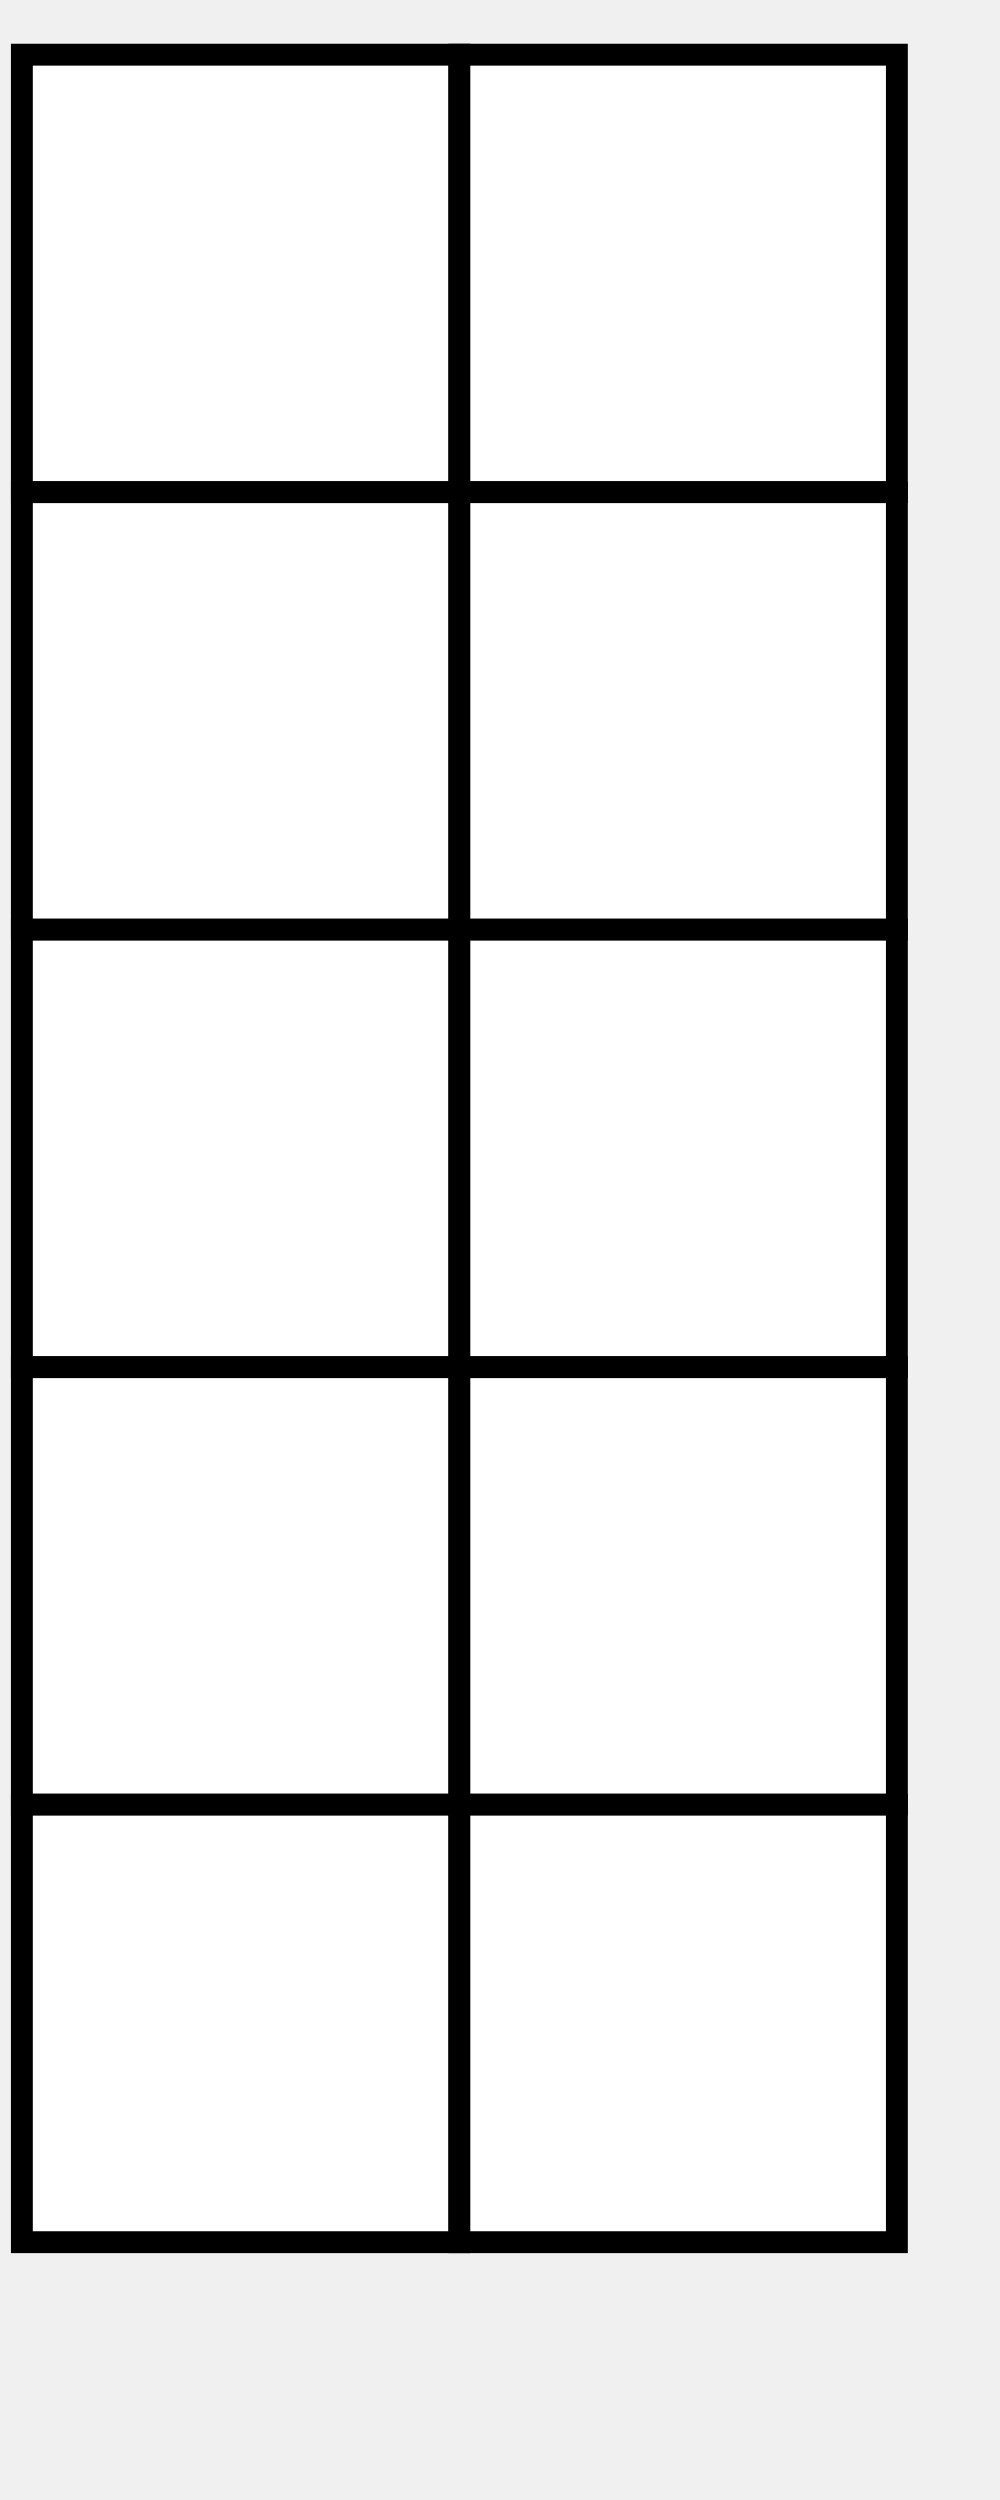
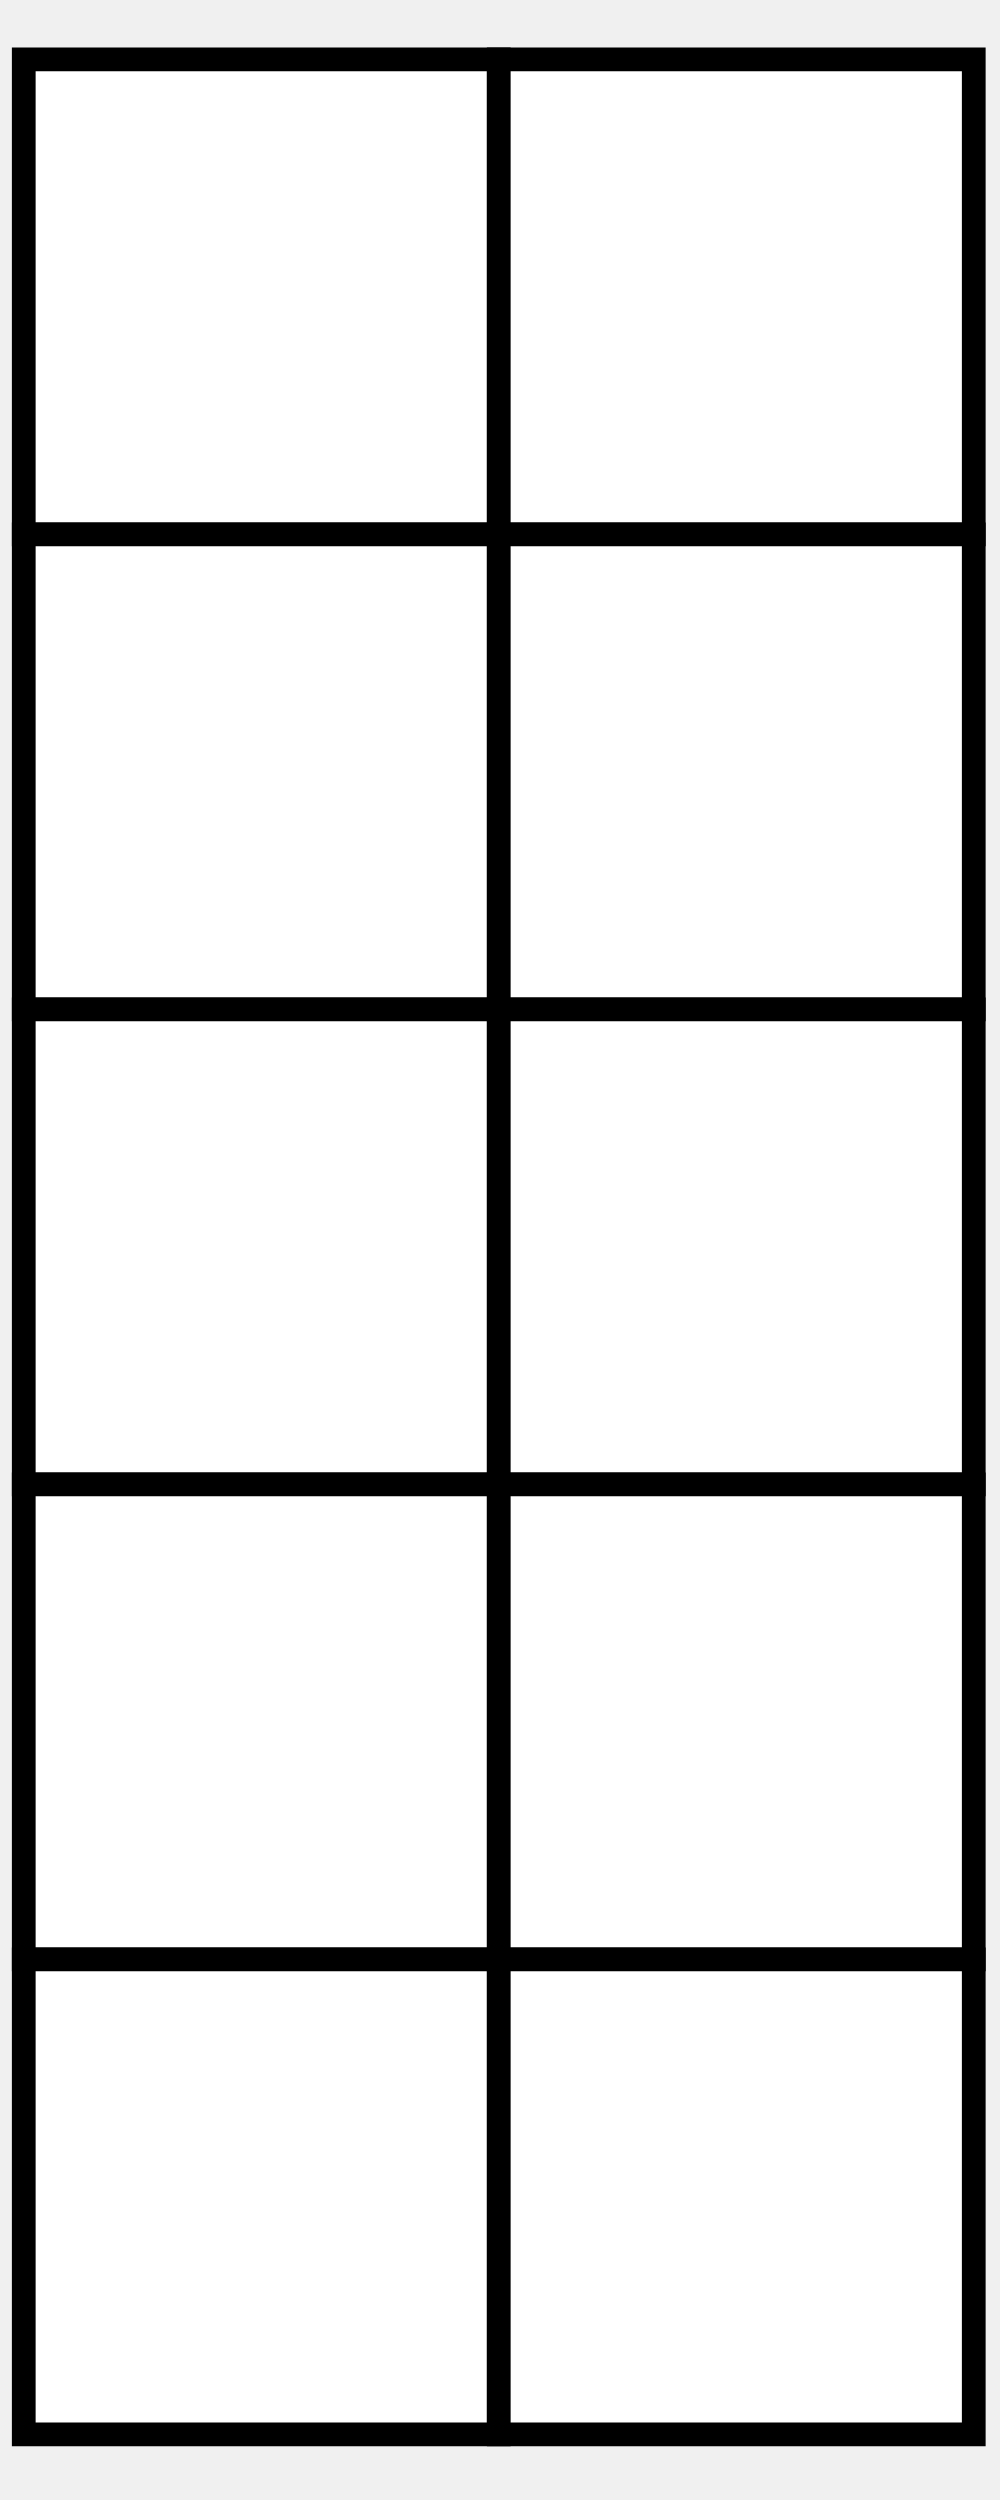
- <svg xmlns="http://www.w3.org/2000/svg" baseProfile="full" height="40" version="1.1" width="16">
+ <svg xmlns="http://www.w3.org/2000/svg" baseProfile="full" height="200" version="1.1" width="80">
  <defs>
    <marker id="arrow" markerHeight="3.5" markerWidth="5" orient="auto" refX="5.0" refY="1.7">
      <polygon points="0,0 5,1.75 0,3.5" />
    </marker>
  </defs>
-   <g style="fill:white; stroke: black; stroke-width: 0.01;" transform="scale(7.0) translate(1.05 2.625)">
+   <g style="fill:white; stroke: black; stroke-width: 0.01;" transform="scale(38.0) translate(1.05 2.625)">
    <g transform="translate(-1.0 -2.5)">
      <g>
        <g>
          <g />
          <g transform="translate(0.5 0)">
            <g>
              <g>
                <g>
                  <g>
                    <g>
                      <g />
                      <g transform="translate(0 0.5)">
                        <g>
                          <g style="stroke-width: 0.05;">
                            <g style=";" transform="scale(1)">
                              <rect height="1" width="1" x="-0.5" y="-0.5" />
                            </g>
                          </g>
                        </g>
                      </g>
                    </g>
                    <g transform="translate(0 1.5)">
                      <g>
                        <g style="stroke-width: 0.05;">
                          <g style=";" transform="scale(1)">
                            <rect height="1" width="1" x="-0.5" y="-0.5" />
                          </g>
                        </g>
                      </g>
                    </g>
                  </g>
                  <g transform="translate(0 2.5)">
                    <g>
                      <g style="stroke-width: 0.05;">
                        <g style=";" transform="scale(1)">
                          <rect height="1" width="1" x="-0.5" y="-0.5" />
                        </g>
                      </g>
                    </g>
                  </g>
                </g>
                <g transform="translate(0 3.5)">
                  <g>
                    <g style="stroke-width: 0.05;">
                      <g style=";" transform="scale(1)">
                        <rect height="1" width="1" x="-0.5" y="-0.5" />
                      </g>
                    </g>
                  </g>
                </g>
              </g>
              <g transform="translate(0 4.5)">
                <g>
                  <g style="stroke-width: 0.05;">
                    <g style=";" transform="scale(1)">
                      <rect height="1" width="1" x="-0.5" y="-0.5" />
                    </g>
                  </g>
                </g>
              </g>
            </g>
          </g>
        </g>
        <g transform="translate(1.5 0)">
          <g>
            <g>
              <g>
                <g>
                  <g>
                    <g />
                    <g transform="translate(0 0.5)">
                      <g>
                        <g style="stroke-width: 0.05;">
                          <g style=";" transform="scale(1)">
                            <rect height="1" width="1" x="-0.5" y="-0.5" />
                          </g>
                        </g>
                      </g>
                    </g>
                  </g>
                  <g transform="translate(0 1.5)">
                    <g>
                      <g style="stroke-width: 0.05;">
                        <g style=";" transform="scale(1)">
                          <rect height="1" width="1" x="-0.5" y="-0.5" />
                        </g>
                      </g>
                    </g>
                  </g>
                </g>
                <g transform="translate(0 2.5)">
                  <g>
                    <g style="stroke-width: 0.05;">
                      <g style=";" transform="scale(1)">
                        <rect height="1" width="1" x="-0.5" y="-0.5" />
                      </g>
                    </g>
                  </g>
                </g>
              </g>
              <g transform="translate(0 3.5)">
                <g>
                  <g style="stroke-width: 0.05;">
                    <g style=";" transform="scale(1)">
                      <rect height="1" width="1" x="-0.5" y="-0.5" />
                    </g>
                  </g>
                </g>
              </g>
            </g>
            <g transform="translate(0 4.5)">
              <g>
                <g style="stroke-width: 0.05;">
                  <g style=";" transform="scale(1)">
                    <rect height="1" width="1" x="-0.5" y="-0.5" />
                  </g>
                </g>
              </g>
            </g>
          </g>
        </g>
      </g>
    </g>
  </g>
</svg>
